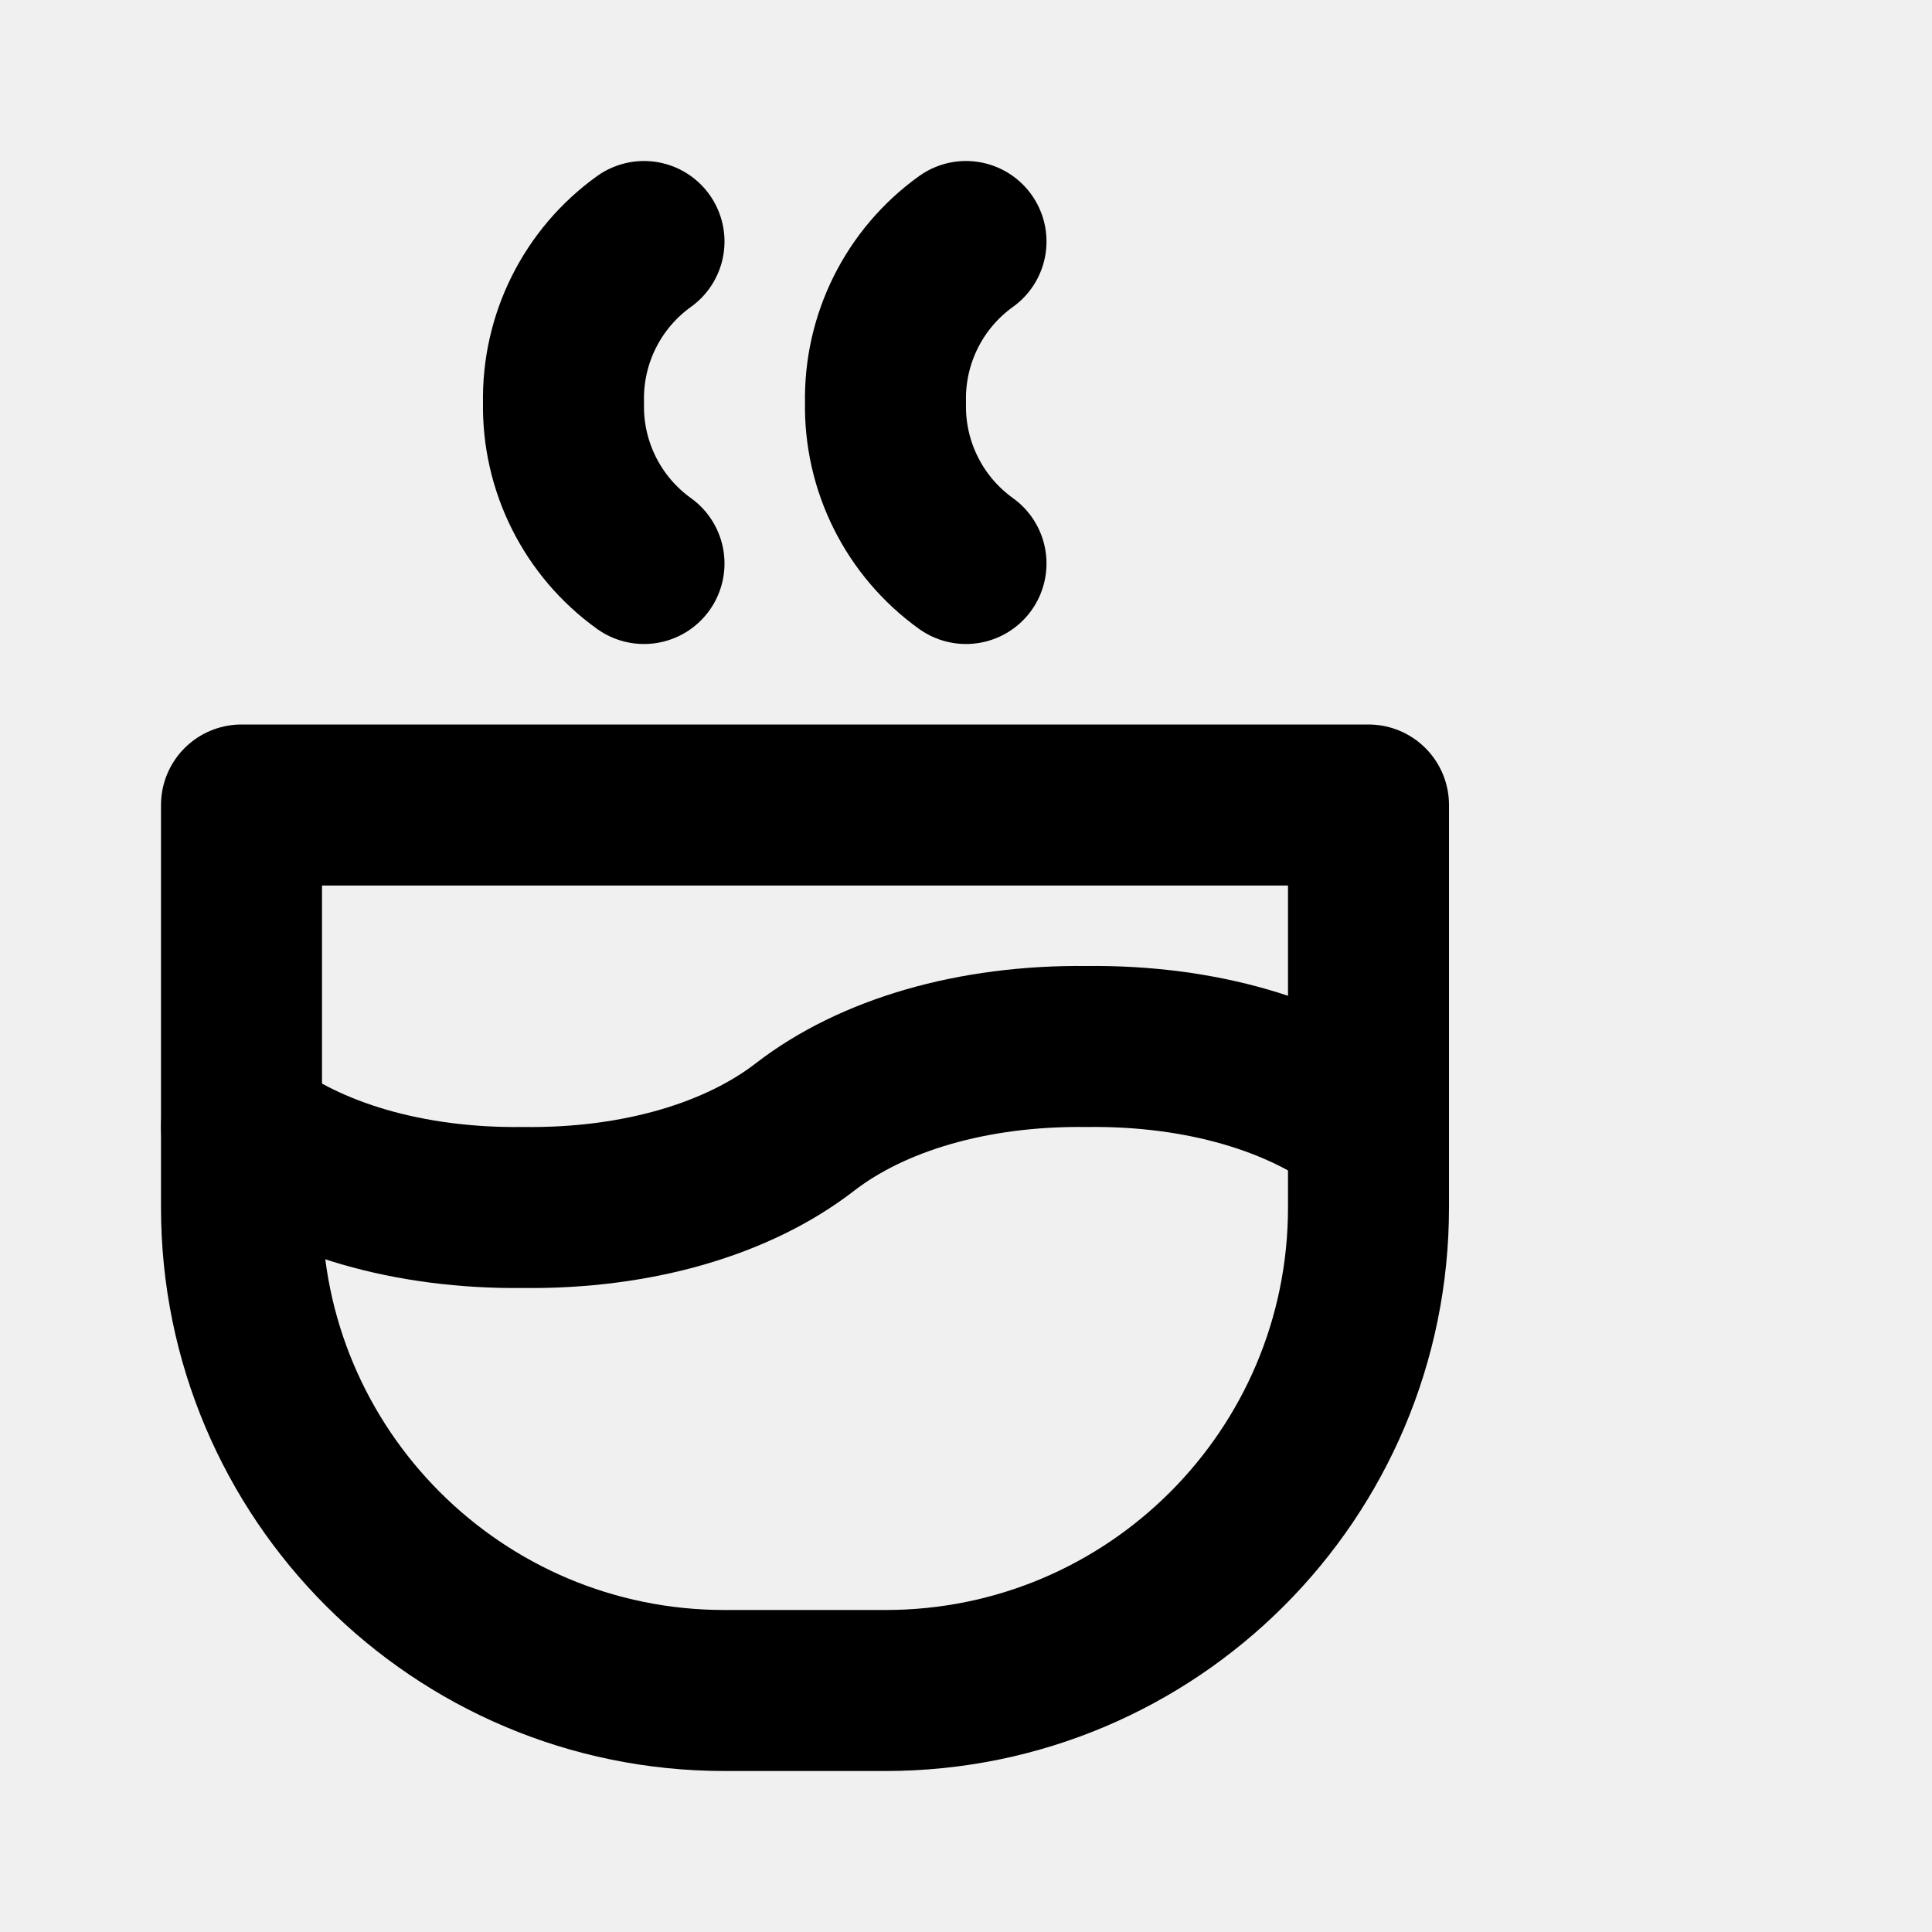
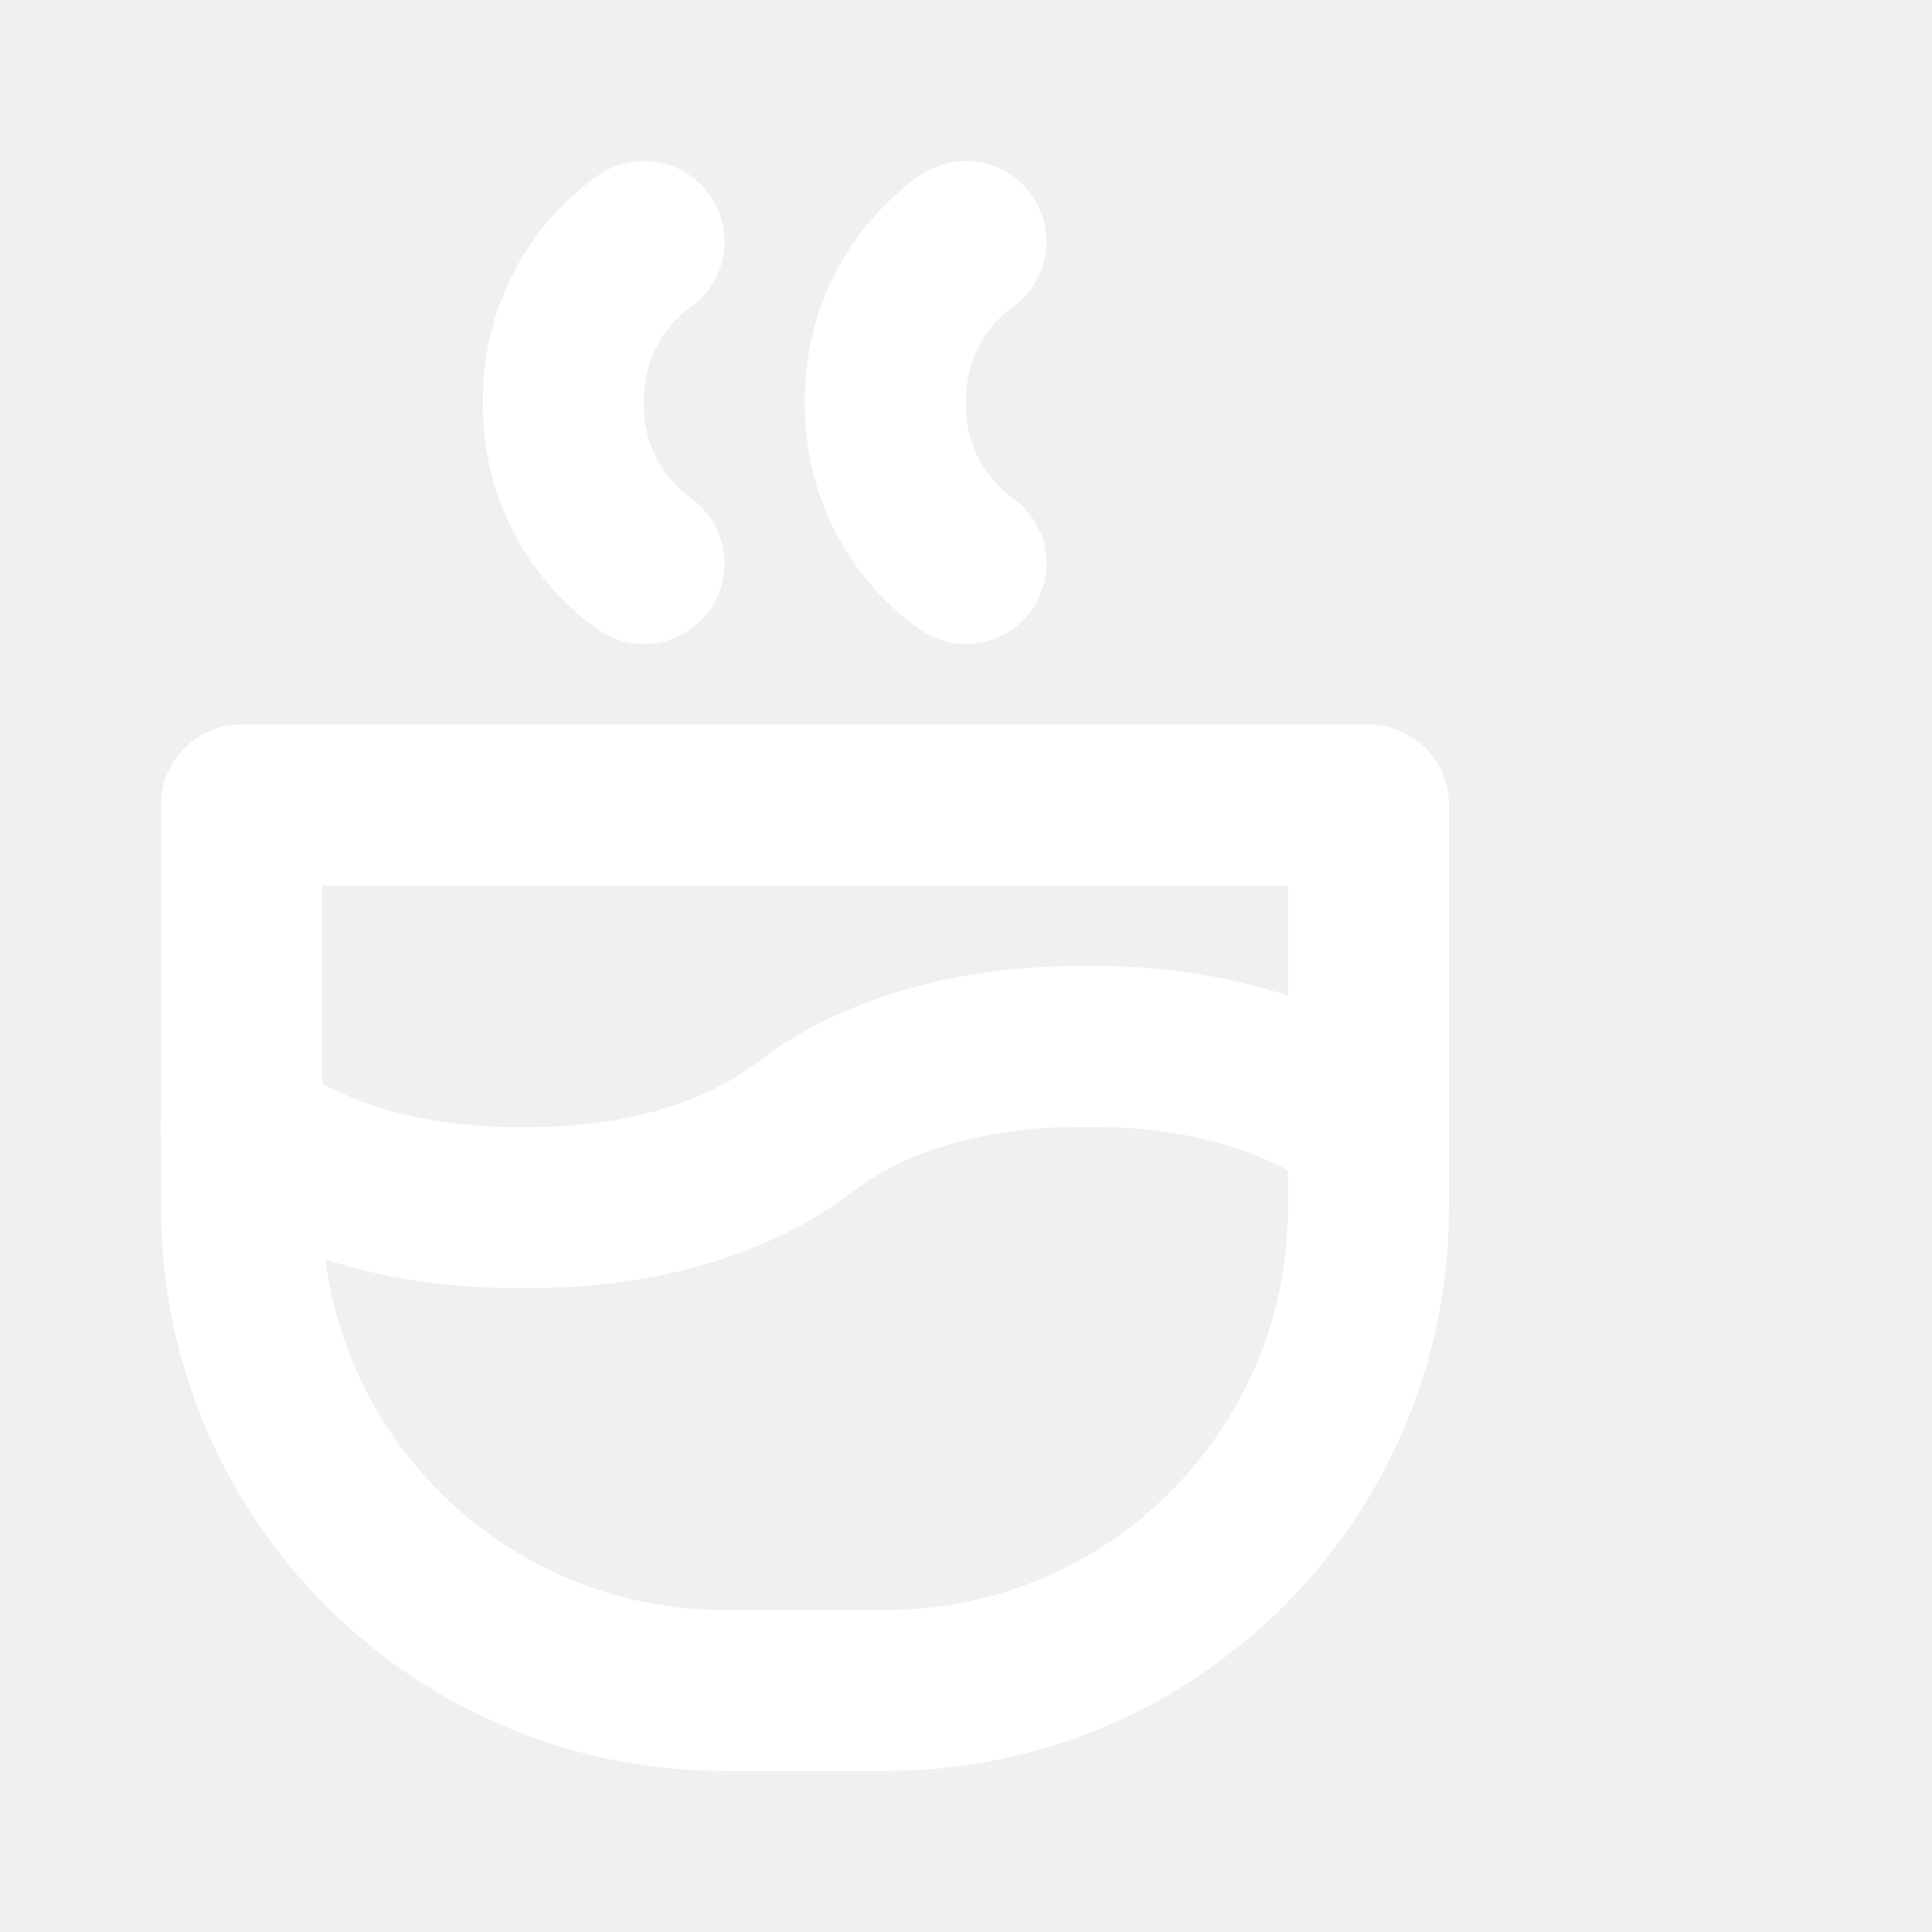
- <svg xmlns="http://www.w3.org/2000/svg" class="icon icon-tabler icon-tabler-coffee" width="24" height="24" viewBox="0 0 24 24" stroke-width="2" stroke="currentColor" fill="none" stroke-linecap="round" stroke-linejoin="round">
+ <svg xmlns="http://www.w3.org/2000/svg" class="icon icon-tabler icon-tabler-coffee" width="24" height="24" viewBox="0 0 24 24" stroke-width="2" stroke="#fff" fill="none" stroke-linecap="round" stroke-linejoin="round">
  <path stroke="none" d="M0 0h24v24H0z" fill="none" />
  <path d="M3 14c.83 .642 2.077 1.017 3.5 1c1.423 .017 2.67 -.358 3.5 -1c.83 -.642 2.077 -1.017 3.5 -1c1.423 -.017 2.67 .358 3.5 1" />
  <path d="M8 3a2.4 2.4 0 0 0 -1 2a2.4 2.4 0 0 0 1 2" />
  <path d="M12 3a2.4 2.4 0 0 0 -1 2a2.4 2.4 0 0 0 1 2" />
  <path d="M3 10h14v5a6 6 0 0 1 -6 6h-2a6 6 0 0 1 -6 -6v-5z" />
  <pah d="M16.746 16.726a3 3 0 1 0 .252 -5.555" />
</svg>
